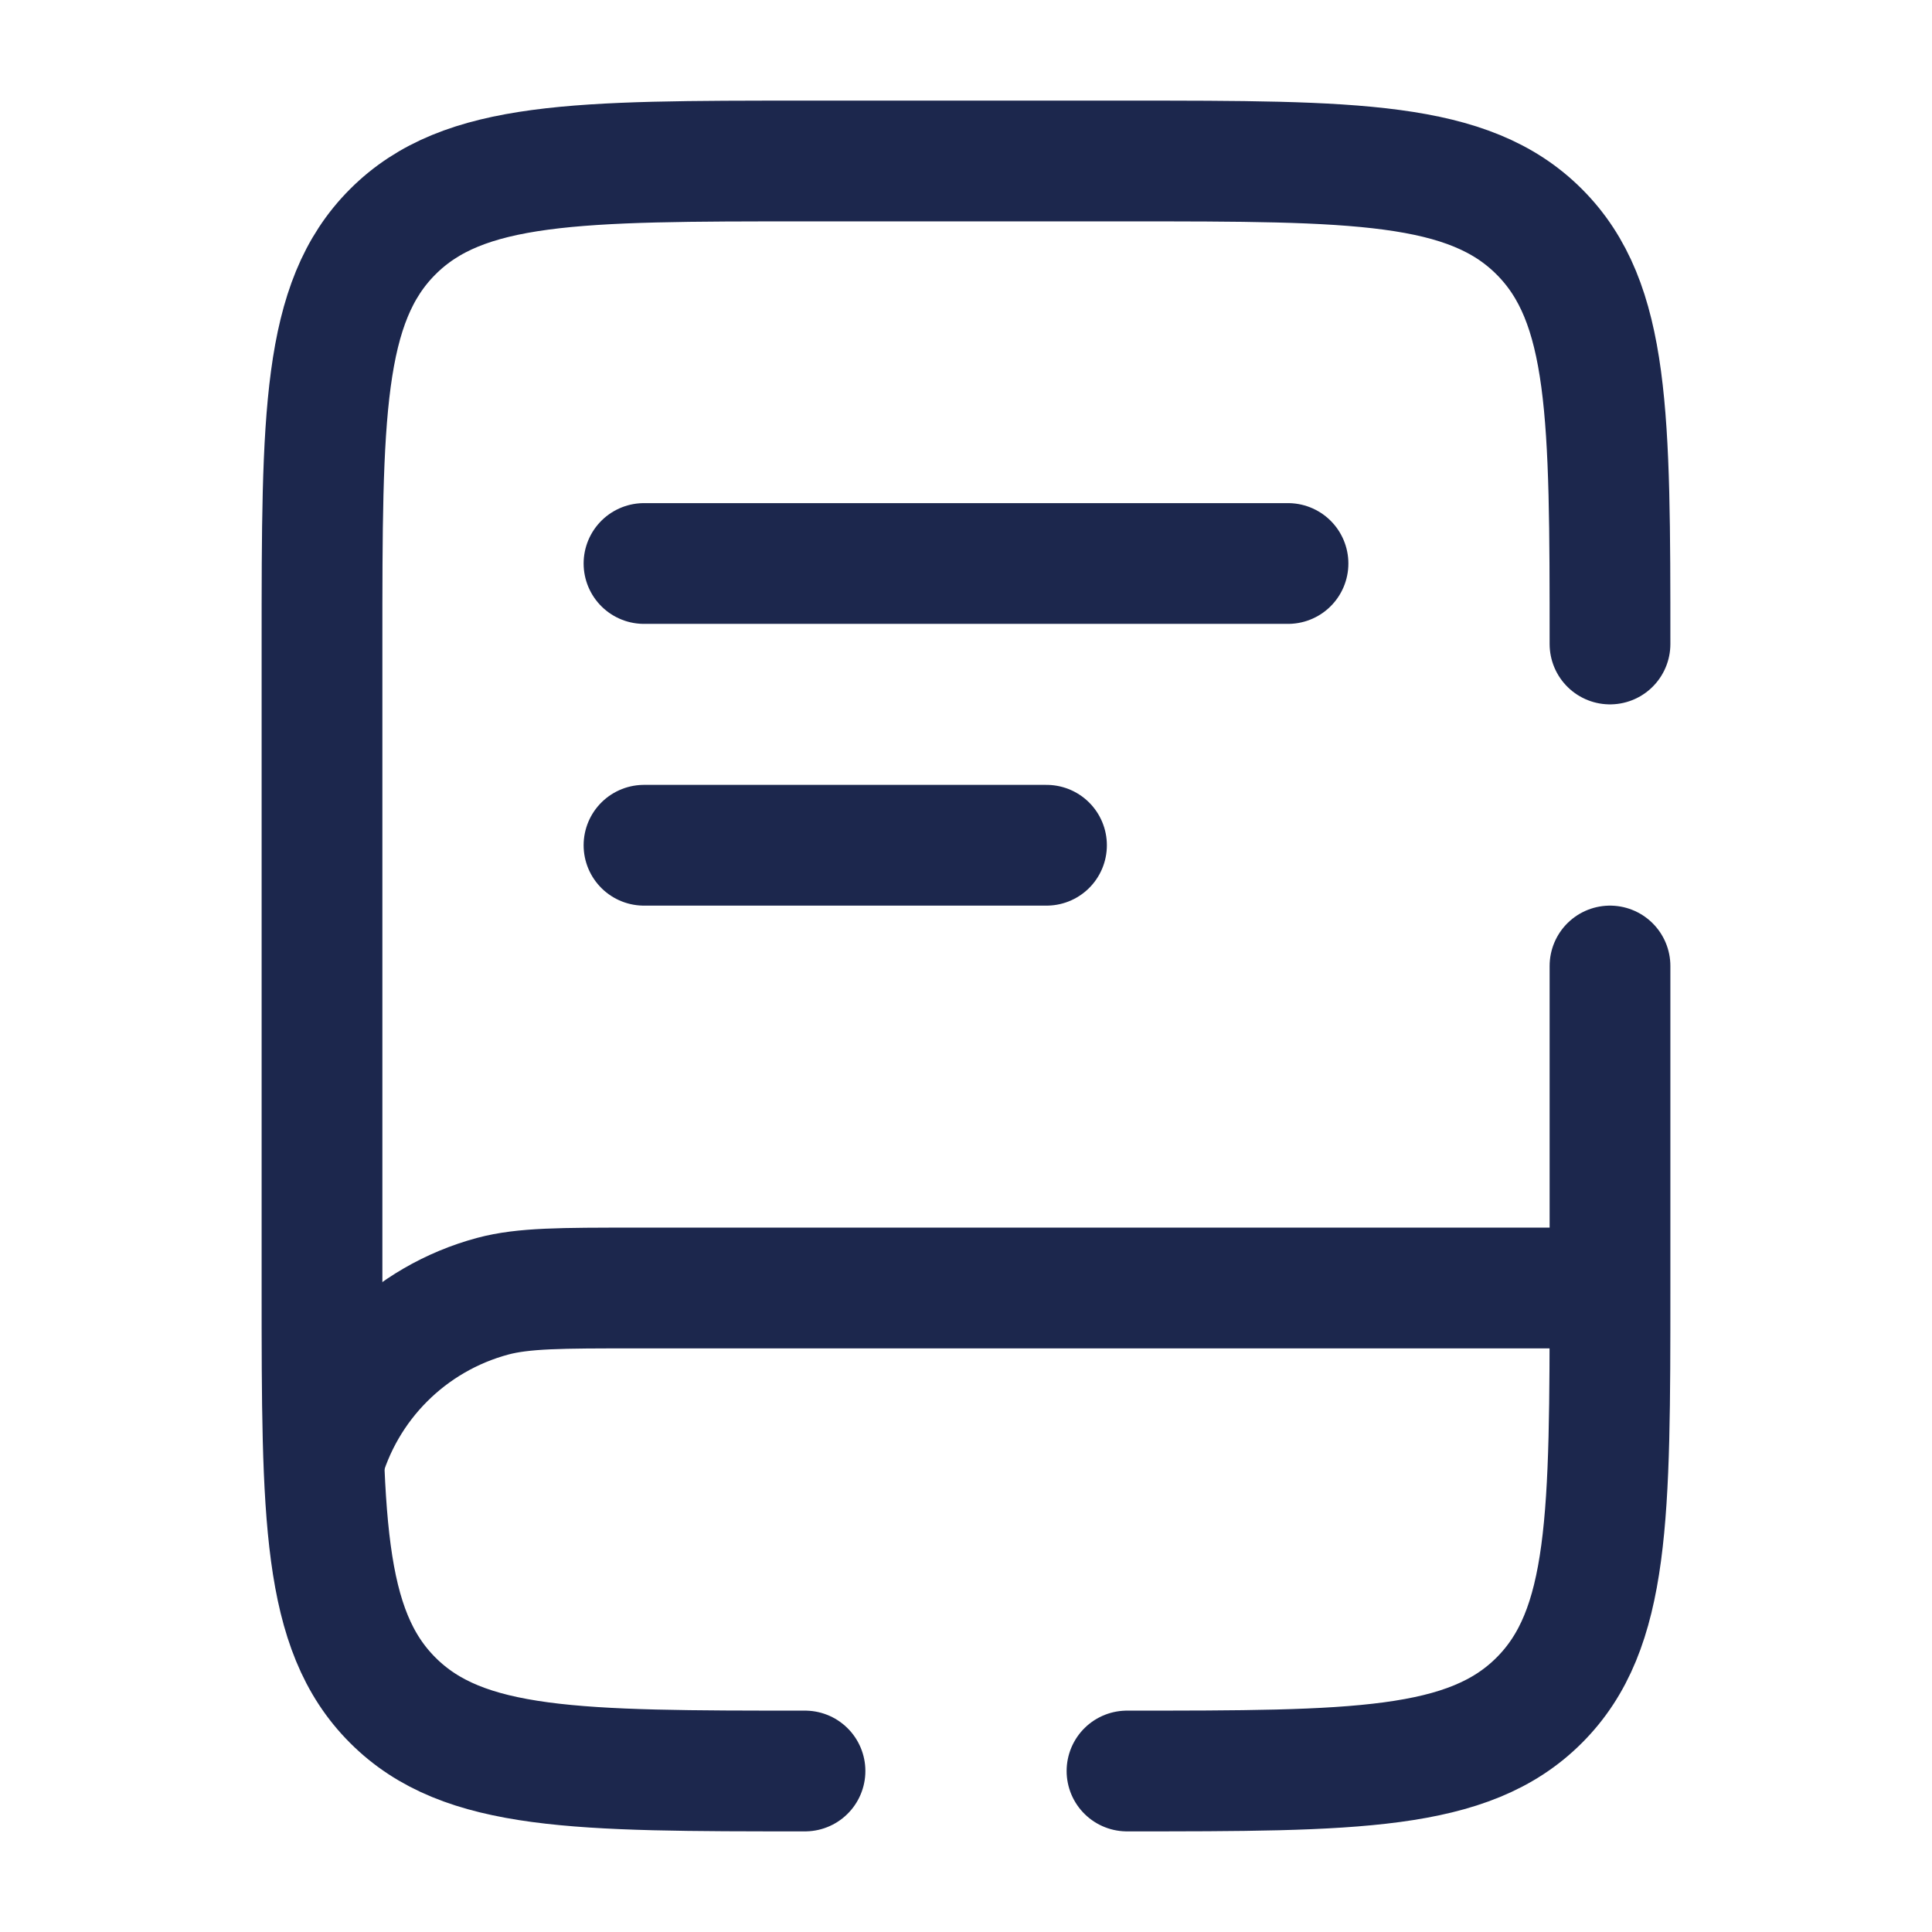
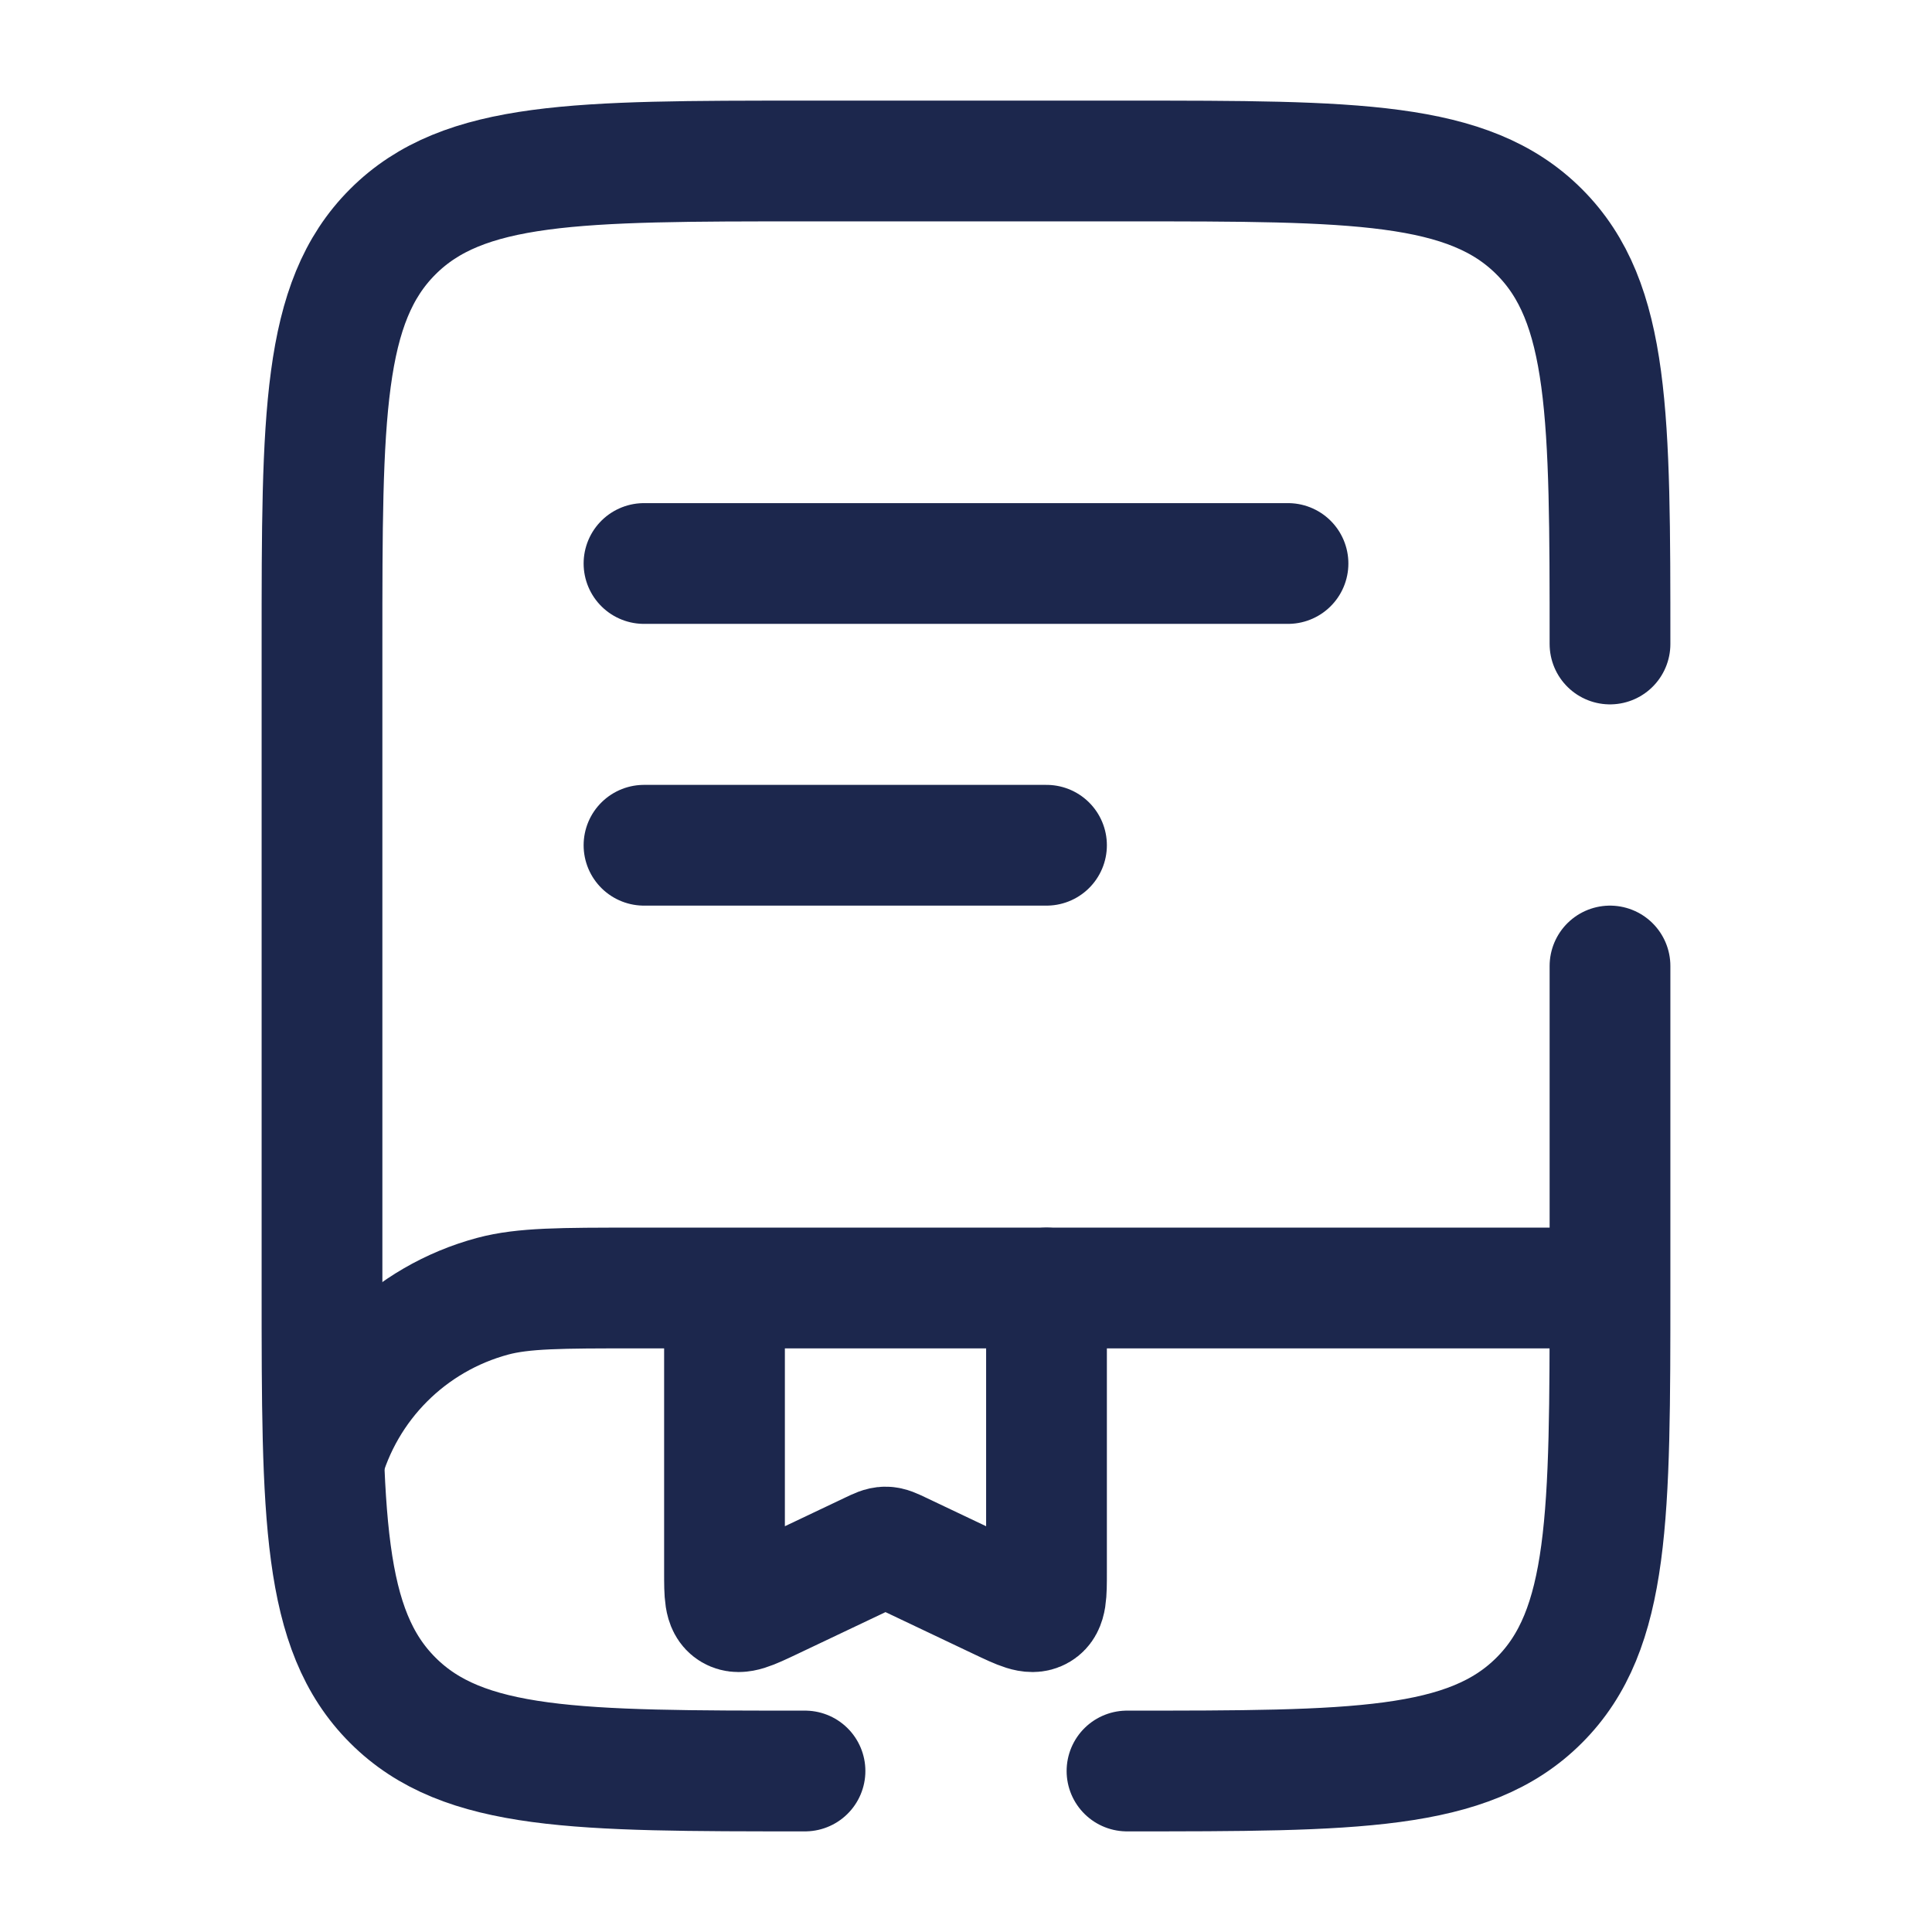
<svg xmlns="http://www.w3.org/2000/svg" width="800px" height="800px" viewBox="0 0 24 24" fill="none">
  <path d="M19.898 16H7.898C6.968 16 6.503 16 6.121 16.102C5.086 16.38 4.277 17.188 4 18.224" stroke="#1C274D" stroke-width="1.5" />
  <path d="M8 7H16" stroke="#1C274D" stroke-width="1.5" stroke-linecap="round" />
  <path d="M8 10.5H13" stroke="#1C274D" stroke-width="1.5" stroke-linecap="round" />
+   <path d="M13 16V19.531C13 19.806 13 19.944 12.905 20C12.81 20.056 12.681 19.994 12.421 19.871L11.179 19.281C11.091 19.239 11.047 19.218 11 19.218C10.953 19.218 10.909 19.239 10.821 19.281L9.579 19.871C9.319 19.994 9.19 20.056 9.095 20C9 19.944 9 19.806 9 19.531V16.45" stroke="#1C274D" stroke-width="1.5" stroke-linecap="round" />
  <path d="M10 22C7.172 22 5.757 22 4.879 21.121C4 20.243 4 18.828 4 16V8C4 5.172 4 3.757 4.879 2.879C5.757 2 7.172 2 10 2H14C16.828 2 18.243 2 19.121 2.879C20 3.757 20 5.172 20 8M14 22C16.828 22 18.243 22 19.121 21.121C20 20.243 20 18.828 20 16V12" stroke="#1C274D" stroke-width="1.5" stroke-linecap="round" />
</svg>
